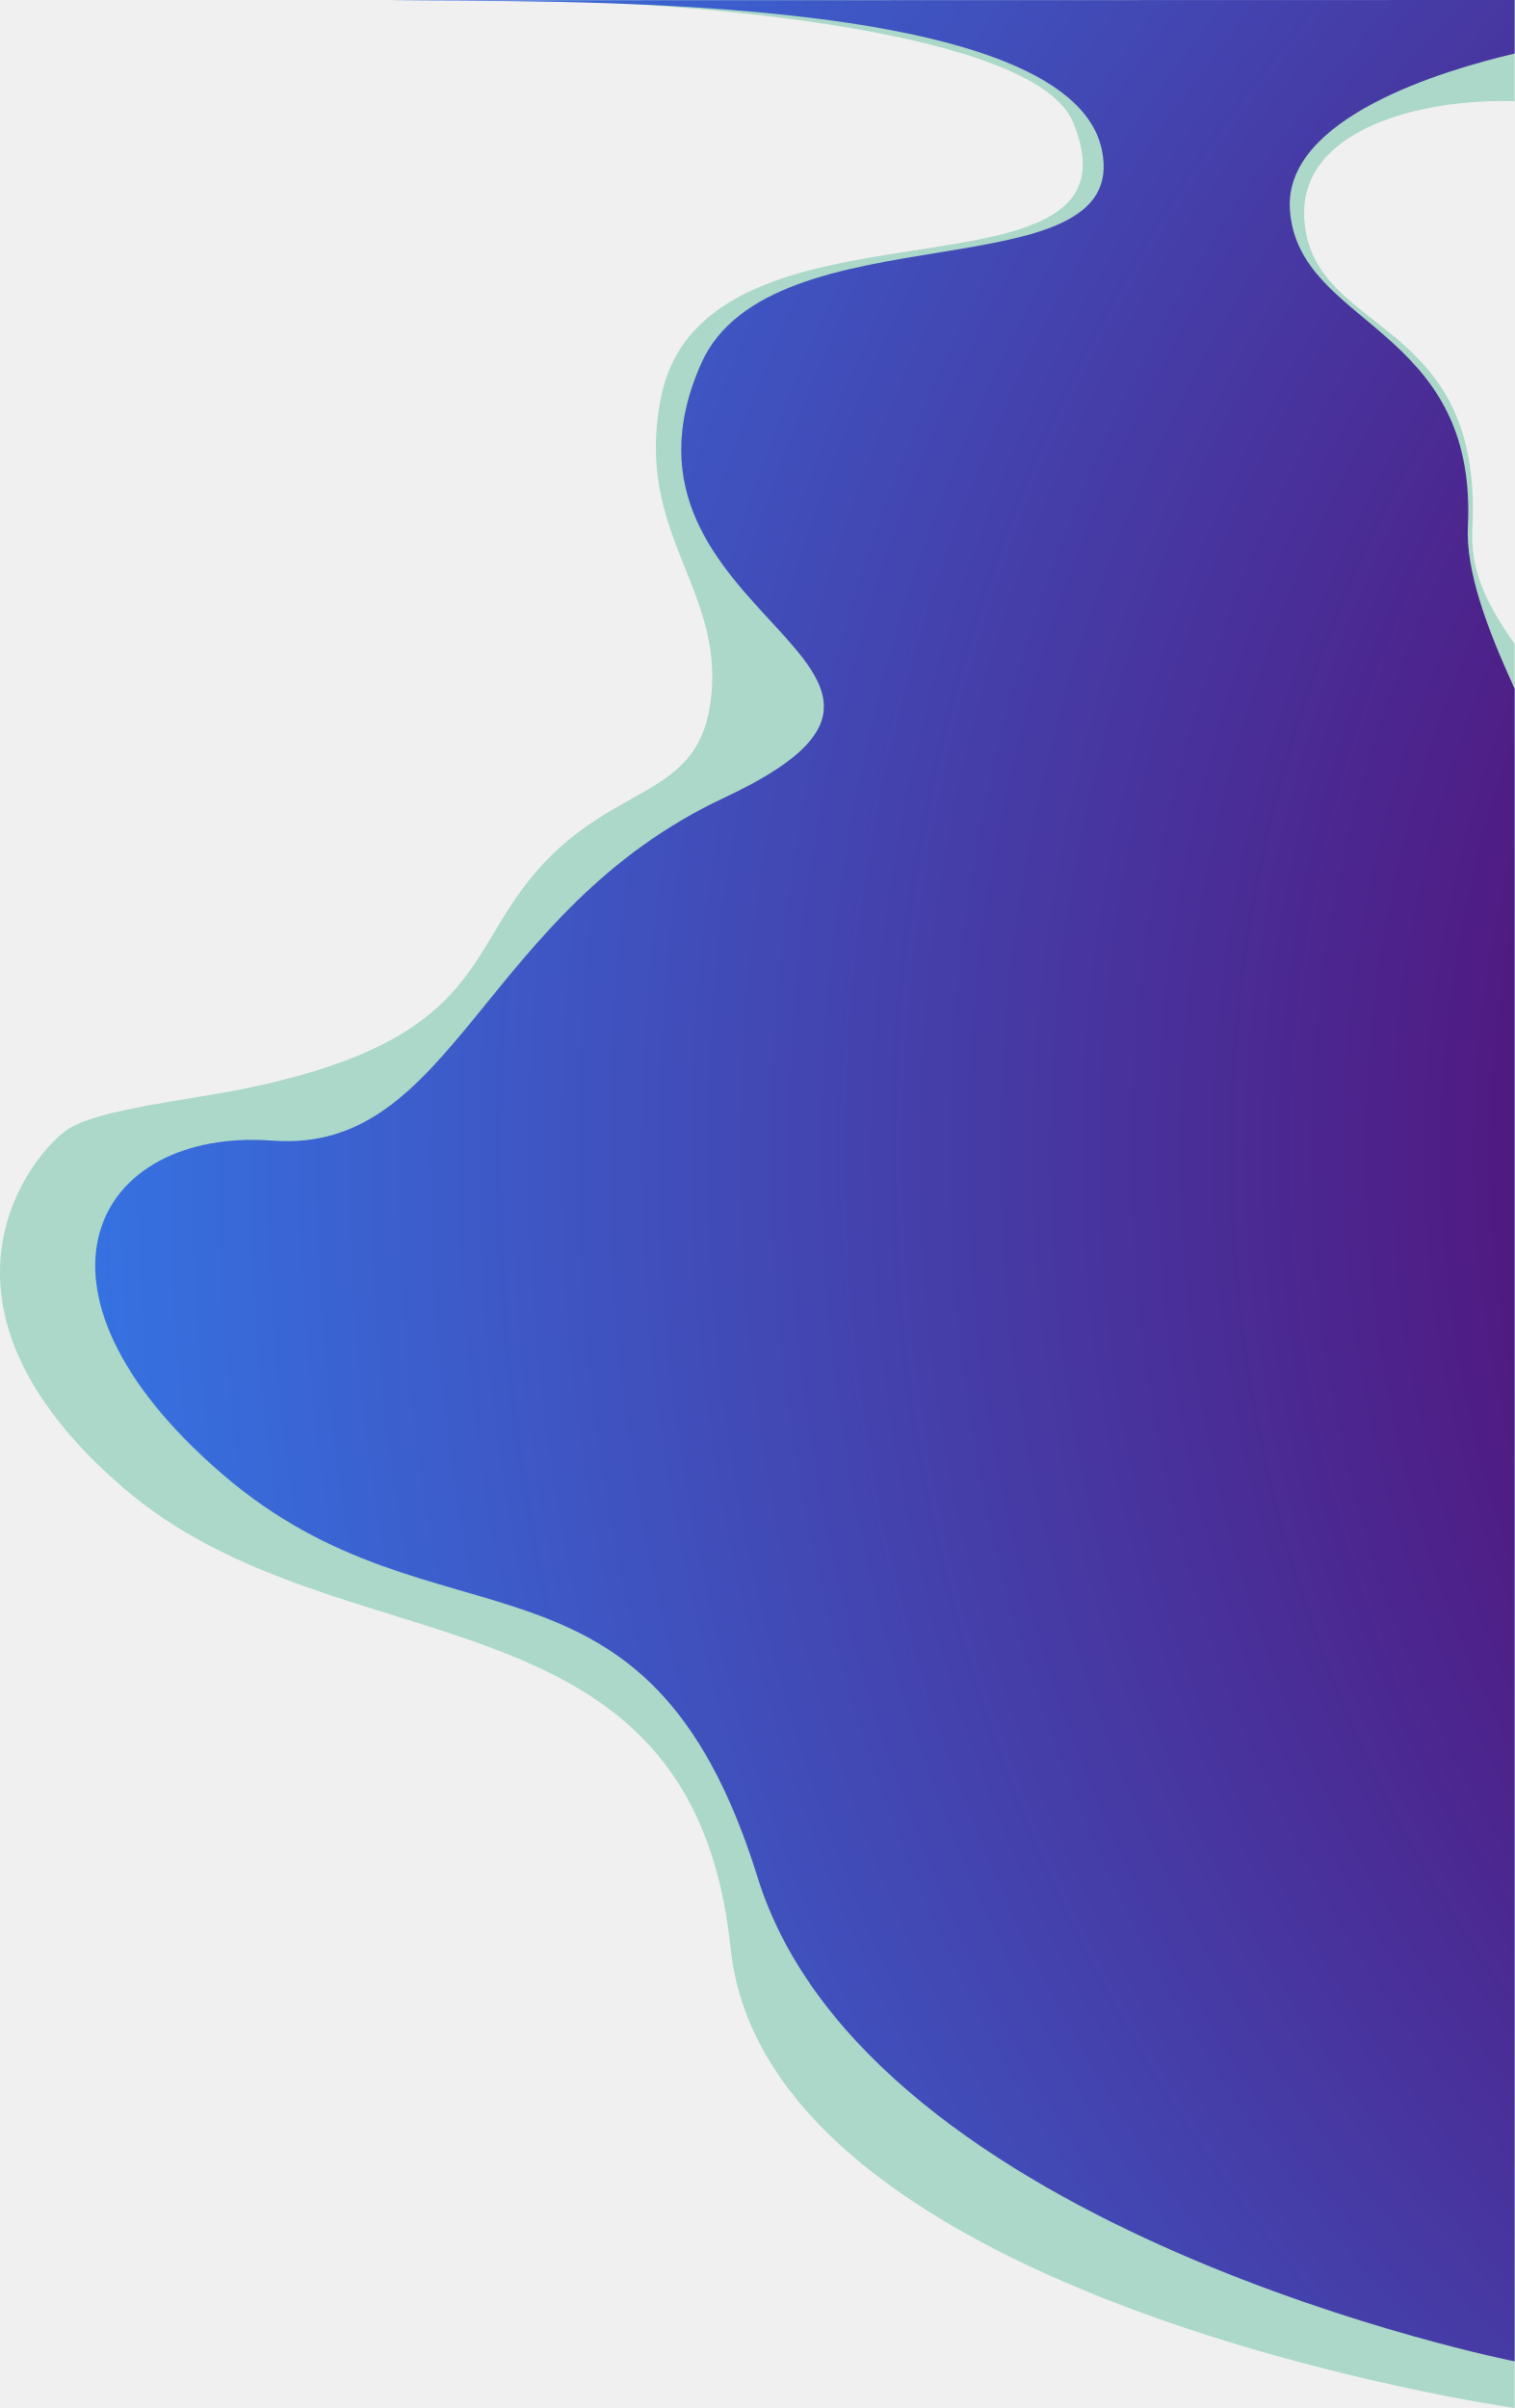
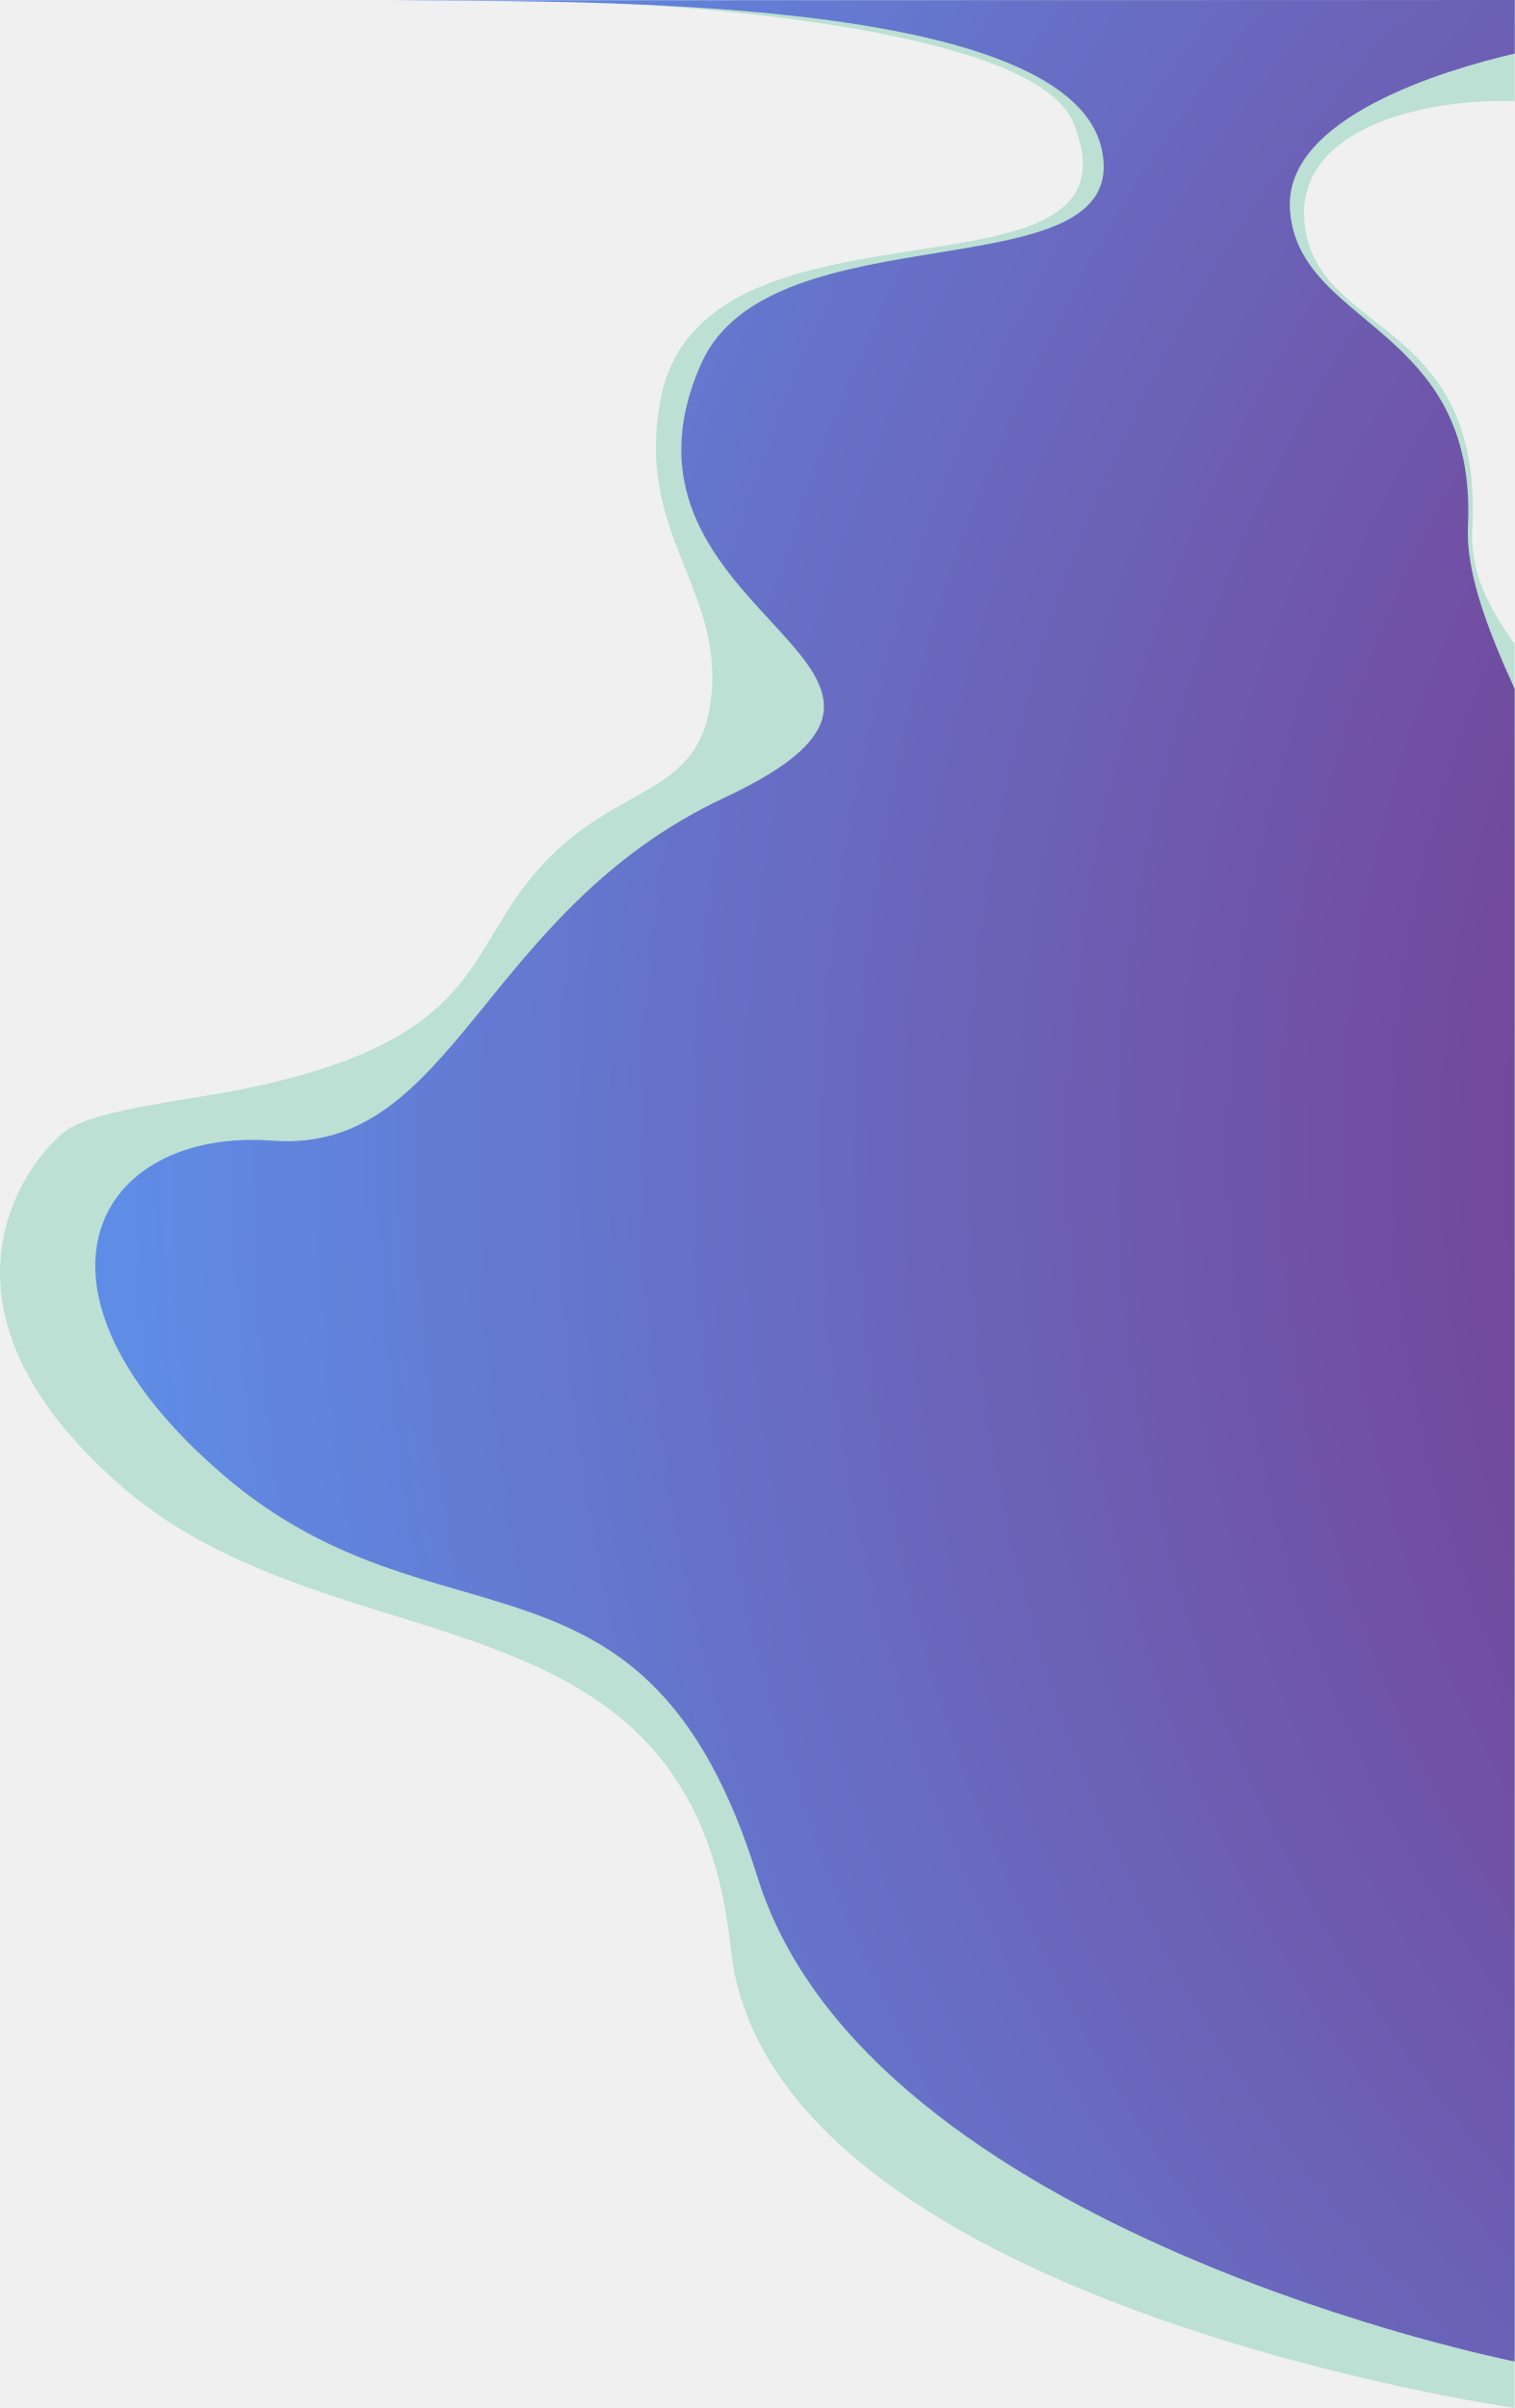
- <svg xmlns="http://www.w3.org/2000/svg" viewBox="0 0 1462.66 2325.2" preserveAspectRatio="xMaxYMin meet">
+ <svg xmlns="http://www.w3.org/2000/svg" id="Ebene_1" data-name="Ebene 1" viewBox="0 0 1462.72 2325.11">
  <defs>
    <style>
-       .cls-1 {
+       .bg2-1 {
        opacity: 0.3;
-         fill: url(#linear-gradient);
+         isolation: isolate;
+         fill: url(#bg2-gradient);
      }

-       .cls-2 {
+       .bg2-2 {
+         fill: #fff;
+       }
+ 
+       .bg2-3 {
+         opacity: 0.8;
+       }
+ 
+       .bg2-4 {
        fill: #abd8c8;
      }

-       .cls-3 {
-         fill: url(#Unbenannter_Verlauf_4);
+       .bg2-5 {
+         fill: url(#bg2-gradient_2);
      }
    </style>
-     <linearGradient id="linear-gradient" x1="596.31" y1="202.8" x2="1209.55" y2="1267.74" gradientUnits="userSpaceOnUse">
+     <linearGradient id="bg2-gradient" data-name="Unbenannter Verlauf" x1="596.3" y1="-1279.19" x2="1209.54" y2="-214.25" gradientTransform="translate(0 1482.15)" gradientUnits="userSpaceOnUse">
      <stop offset="0" stop-color="#b37cff" />
      <stop offset="1" stop-color="#f895e7" />
    </linearGradient>
-     <radialGradient id="Unbenannter_Verlauf_4" data-name="Unbenannter Verlauf 4" cx="2568.61" cy="1112.48" r="2491.76" gradientUnits="userSpaceOnUse">
+     <radialGradient id="bg2-gradient_2" data-name="Unbenannter Verlauf 2" cx="2568.61" cy="-369.52" r="2491.76" gradientTransform="translate(0 1482.15)" gradientUnits="userSpaceOnUse">
      <stop offset="0.28" stop-color="#570065" />
      <stop offset="1" stop-color="#3672e2" />
    </radialGradient>
  </defs>
-   <path class="cls-1" d="M444.91.15l69.41,0C471.88-.51,444.91.15,444.91.15Z" transform="translate(0 0.15)" />
-   <path class="cls-2" d="M1462.66,97.57V-.15L514.32.13c150.62,2.26,485.31,28.21,522.14,118.22,77.08,188.42-355.12,52.22-398.06,264.91-27,133.65,64.09,185.57,47.38,297-14.57,97.1-104,72.83-181.87,178.68-54.45,74-56.25,149.4-270.58,192.71-50.1,10.12-137.29,19.23-167.07,38.21-33.39,21.27-156.21,166.6,52.79,346.6S668.21,1522.68,705.53,1881c35.61,341.8,757.13,444.05,757.13,444.05V621.91c-27-39.3-43-69.94-40.81-112.43,10.47-206.41-154.54-184-162.28-297.65C1253.52,123.12,1376,94.71,1462.66,97.57Z" transform="translate(0 0.15)" />
-   <path class="cls-3" d="M1462.66,51.58V-.15L375.89.13c143.64,2.26,655-11.81,688.13,144.27C1094,285.53,744.24,199,677,351.12,568.15,597.44,971.35,642.85,699.75,769.94c-235.36,110.13-260.86,344.37-436.51,331.32-171.91-12.78-257.36,142.16-48.36,322.16s409.64,45,516.64,389,731.14,467.61,731.14,467.61V664.92c-27.38-59.68-47.23-114.17-45.14-156.66,9.59-194.88-164.51-192.52-171.89-306.19C1239.87,113.36,1394.48,67.46,1462.66,51.58Z" transform="translate(0 0.15)" />
+   <path class="bg2-1" d="M444.9.3h69.4C471.9-.4,444.9.3,444.9.3Z" transform="translate(0.02 0.01)" />
+   <path class="bg2-2" d="M1462.7,97.7V0L375.9.3C423.5,1,511.4,0,608.8,3.9c165.2,9.8,397.3,40.5,427.6,114.6,77.1,188.4-355.1,52.2-398.1,264.9-27,133.7,64.1,185.6,47.4,297-14.6,97.1-104,72.8-181.9,178.7-54.5,74-56.3,149.4-270.6,192.7C183.2,1061.9,96,1071,66.3,1090,32.9,1111.3-90,1256.6,119,1436.6s549.2,86.2,586.5,444.5c35.6,341.8,757.1,444,757.1,444V622.1c-27-39.3-43-69.9-40.8-112.4,10.5-206.4-154.5-184-162.3-297.6C1253.5,123.3,1376,94.9,1462.7,97.7Z" transform="translate(0.02 0.01)" />
+   <g class="bg2-3">
+     <path class="bg2-4" d="M1462.7,97.7V0L514.3.3c150.6,2.3,485.3,28.2,522.1,118.2,77.1,188.4-355.1,52.2-398.1,264.9-27,133.6,64.1,185.6,47.4,297-14.6,97.1-104,72.8-181.9,178.7-54.5,74-56.3,149.4-270.6,192.7C183.2,1061.9,96,1071,66.3,1090,32.9,1111.3-90,1256.6,119,1436.6s549.2,86.2,586.5,444.5c35.6,341.8,757.1,444,757.1,444V622.1c-27-39.3-43-69.9-40.8-112.4,10.5-206.4-154.5-184-162.3-297.7C1253.5,123.3,1376,94.9,1462.7,97.7Z" transform="translate(0.02 0.01)" />
+     <path class="bg2-5" d="M1462.7,51.7V0L375.9.3c143.6,2.3,655-11.8,688.1,144.3,30,141.1-319.8,54.6-387,206.7C568.2,597.6,971.3,643,699.8,770.1c-235.4,110.1-260.9,344.4-436.5,331.3-171.9-12.8-257.4,142.2-48.4,322.2s409.6,45,516.6,389,731.1,467.6,731.1,467.6V665.1c-27.4-59.7-47.2-114.2-45.1-156.7,9.6-194.9-164.5-192.5-171.9-306.2C1239.9,113.5,1394.5,67.6,1462.7,51.7Z" transform="translate(0.02 0.01)" />
+   </g>
</svg>
